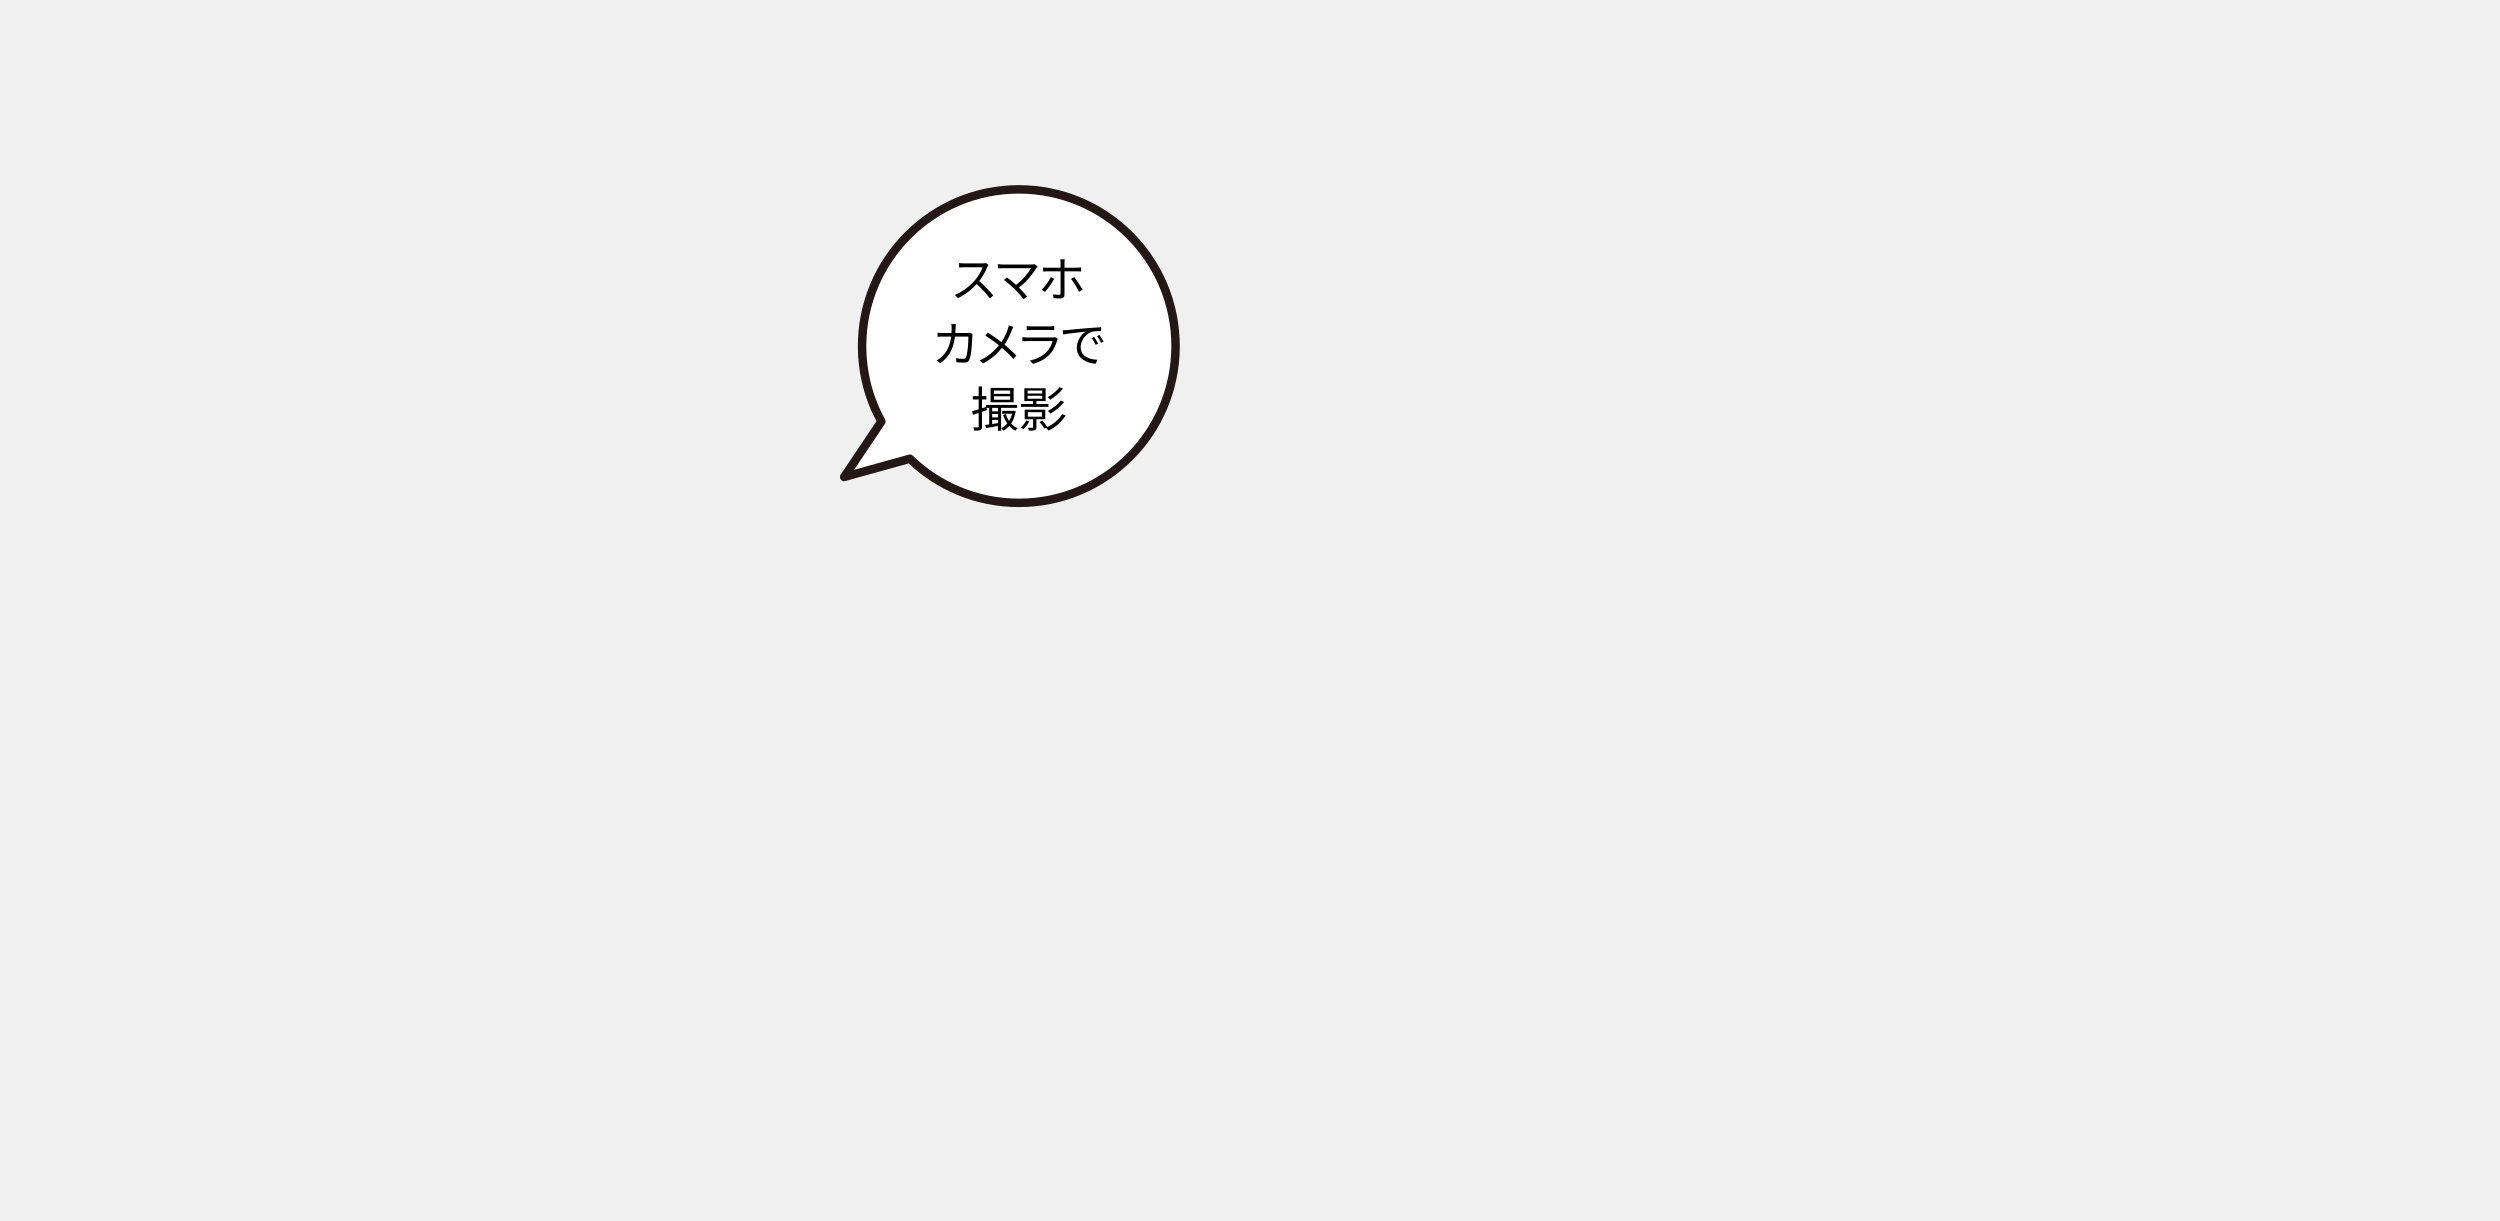
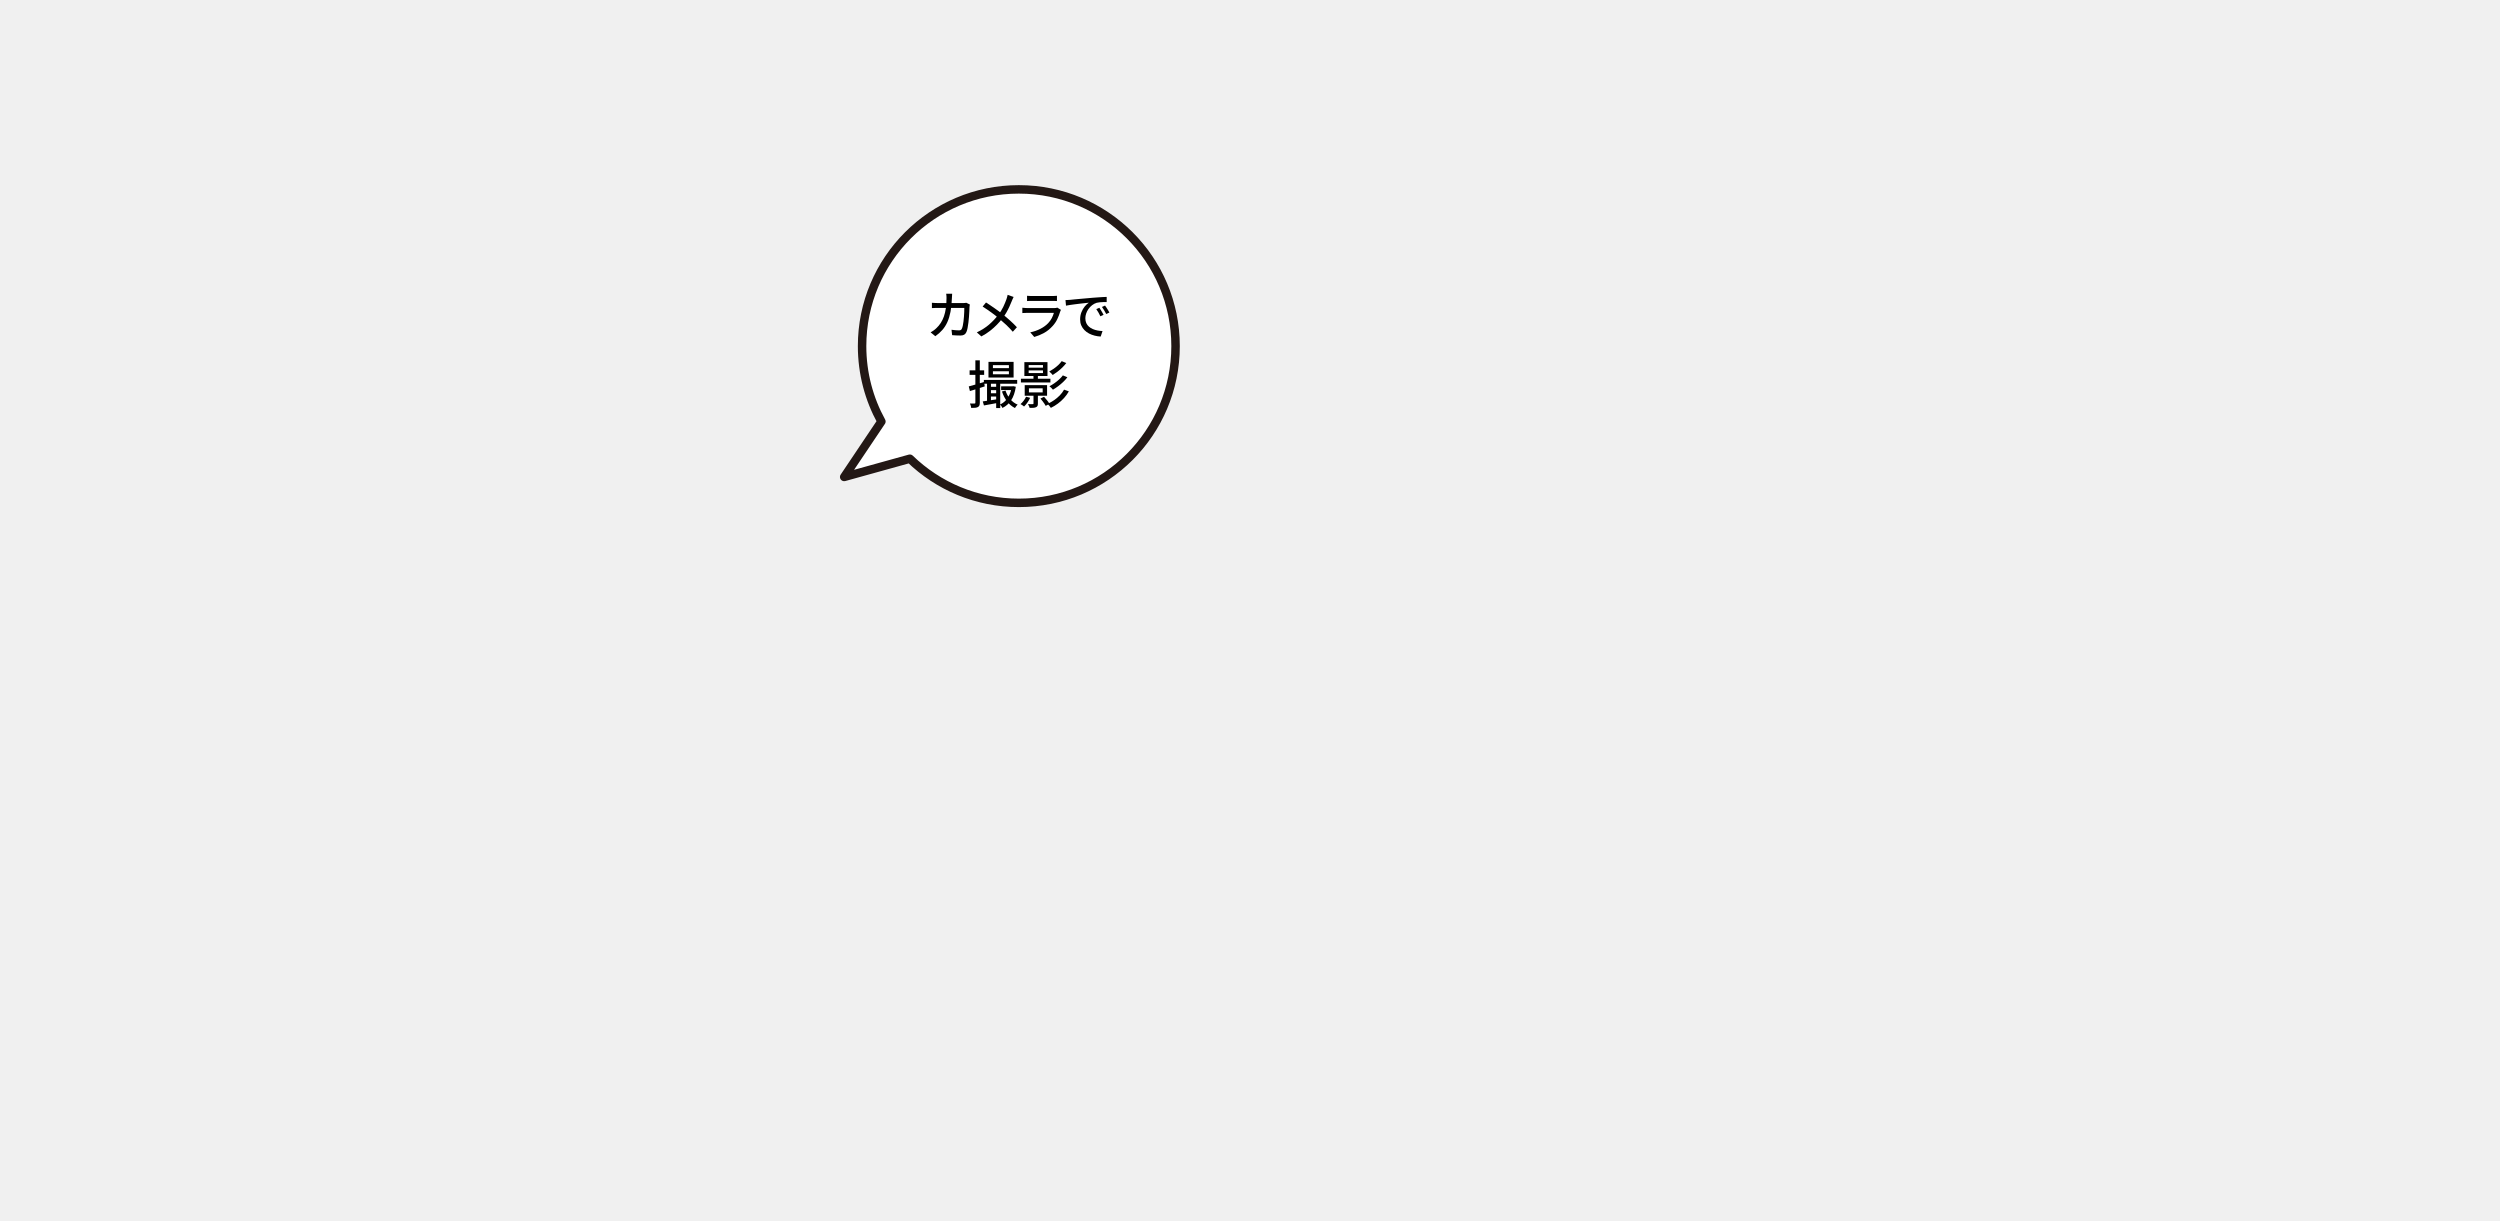
<svg xmlns="http://www.w3.org/2000/svg" id="layout" viewBox="0 0 1024 500">
  <defs>
    <style>
      .cls-1 {
-         letter-spacing: -.14em;
+         fill: #fff;
      }

      .cls-2 {
-         letter-spacing: -.01em;
-       }
- 
-       .cls-3 {
-         fill: #fff;
-       }
- 
-       .cls-4 {
-         font-family: NotoSansJP-Medium, 'Noto Sans JP';
-         font-size: 19.68px;
-         font-variation-settings: 'wght' 500;
-         font-weight: 500;
-       }
- 
-       .cls-5 {
-         letter-spacing: -.11em;
-       }
- 
-       .cls-6 {
        fill: none;
        stroke: #231815;
        stroke-linejoin: round;
        stroke-width: 3.47px;
      }
- 
-       .cls-7 {
-         letter-spacing: -.11em;
-       }
- 
-       .cls-8 {
-         letter-spacing: -.07em;
-       }
- 
-       .cls-9 {
-         letter-spacing: -.04em;
-       }
- 
-       .cls-10 {
-         letter-spacing: -.1em;
-       }
    </style>
  </defs>
  <g>
-     <path class="cls-3" d="M417.31,77.57c-35.46,0-64.2,28.74-64.2,64.2,0,11.19,2.87,21.71,7.91,30.88l-15.24,22.71,26.89-7.47c11.55,11.19,27.29,18.08,44.64,18.08,35.46,0,64.2-28.74,64.2-64.2s-28.74-64.2-64.2-64.2Z" />
-     <path class="cls-6" d="M417.31,77.57c-35.46,0-64.2,28.74-64.2,64.2,0,11.19,2.87,21.71,7.91,30.88l-15.24,22.71,26.89-7.47c11.55,11.19,27.29,18.08,44.64,18.08,35.46,0,64.2-28.74,64.2-64.2s-28.74-64.2-64.2-64.2Z" />
+     <path class="cls-1" d="M417.31,77.57c-35.46,0-64.2,28.74-64.2,64.2,0,11.19,2.87,21.71,7.91,30.88l-15.24,22.71,26.89-7.47c11.55,11.19,27.29,18.08,44.64,18.08,35.46,0,64.2-28.74,64.2-64.2s-28.74-64.2-64.2-64.2Z" />
+     <path class="cls-2" d="M417.31,77.57c-35.46,0-64.2,28.74-64.2,64.2,0,11.19,2.87,21.71,7.91,30.88l-15.24,22.71,26.89-7.47c11.55,11.19,27.29,18.08,44.64,18.08,35.46,0,64.2-28.74,64.2-64.2s-28.74-64.2-64.2-64.2Z" />
  </g>
-   <text class="cls-4" transform="translate(389.14 121.67)">
-     <tspan class="cls-5" x="0" y="0">ス</tspan>
-     <tspan class="cls-8" x="17.57" y="0">マ</tspan>
-     <tspan class="cls-2" x="35.92" y="0">ホ</tspan>
-     <tspan class="cls-7" x="-7.62" y="26.58">カ</tspan>
-     <tspan class="cls-1" x="9.96" y="26.58">メ</tspan>
-     <tspan class="cls-10" x="26.84" y="26.58">ラ</tspan>
-     <tspan class="cls-9" x="44.62" y="26.58">で</tspan>
-     <tspan x="8.49" y="53.15">撮影</tspan>
-   </text>
+   <g>
+     <path d="M390,120.33c-.01.24-.03.53-.05.87-.02.34-.04.64-.05.89-.07,2.13-.26,3.99-.57,5.6-.31,1.6-.74,3.02-1.29,4.24-.55,1.22-1.24,2.3-2.06,3.23-.82.93-1.77,1.78-2.87,2.55l-1.93-1.58c.38-.2.78-.45,1.22-.76.43-.31.83-.64,1.2-1.01.67-.63,1.26-1.34,1.76-2.12.5-.78.93-1.66,1.27-2.64.34-.97.61-2.08.79-3.32.18-1.24.27-2.63.27-4.17,0-.15,0-.34-.01-.57,0-.22-.02-.45-.05-.67-.03-.22-.06-.41-.08-.57h2.46ZM397.24,124.74c-.03.18-.06.37-.08.57-.03.2-.05.36-.06.5-.01.42-.04.97-.06,1.66-.03.69-.07,1.44-.14,2.25s-.14,1.62-.24,2.42-.21,1.54-.34,2.21c-.13.68-.29,1.23-.48,1.65-.21.49-.51.85-.89,1.08-.39.23-.9.35-1.54.35-.56,0-1.14-.01-1.73-.04-.59-.03-1.16-.06-1.69-.11l-.25-2.21c.54.07,1.08.13,1.61.18.53.05,1,.07,1.44.07.32,0,.57-.05.76-.16.18-.1.33-.29.44-.56.14-.29.27-.7.38-1.23.11-.52.21-1.11.28-1.74.08-.64.14-1.29.19-1.97.05-.68.08-1.32.11-1.93.02-.61.03-1.14.03-1.61h-10.71c-.39,0-.82,0-1.27.02-.46.01-.89.04-1.29.06v-2.18c.41.03.83.06,1.28.08.45.03.88.04,1.28.04h10.08c.28,0,.54,0,.78-.03.24-.02.46-.05.67-.09l1.47.71Z" />
+     <path d="M415.18,121.63c-.11.21-.25.49-.4.83-.15.34-.27.63-.36.87-.27.69-.58,1.43-.96,2.25-.37.81-.79,1.63-1.26,2.45-.47.82-1,1.6-1.59,2.34-.64.85-1.39,1.72-2.23,2.58-.84.87-1.79,1.72-2.83,2.54-1.05.83-2.25,1.6-3.59,2.31l-1.85-1.66c1.95-.92,3.62-1.99,5.01-3.19,1.39-1.2,2.63-2.51,3.71-3.91.87-1.11,1.57-2.22,2.1-3.33.53-1.11.98-2.19,1.34-3.22.08-.24.17-.52.25-.85s.15-.62.21-.87l2.44.86ZM403.88,123.9c.53.34,1.09.71,1.69,1.11.6.41,1.2.82,1.81,1.24s1.19.83,1.73,1.24c.55.41,1.02.78,1.43,1.11,1.09.87,2.15,1.76,3.18,2.69,1.03.92,1.96,1.84,2.8,2.75l-1.68,1.85c-.9-1.04-1.82-2-2.76-2.88s-1.95-1.77-3.01-2.67c-.38-.32-.82-.68-1.31-1.07-.5-.39-1.04-.8-1.62-1.22-.58-.42-1.18-.84-1.8-1.27-.62-.43-1.23-.83-1.85-1.21l1.39-1.68Z" />
+     <path d="M434.58,126.92c-.07.11-.14.24-.2.38-.06.14-.11.26-.14.36-.29,1.02-.69,2.04-1.18,3.07-.49,1.02-1.13,1.96-1.91,2.81-1.08,1.2-2.27,2.16-3.56,2.86s-2.61,1.24-3.96,1.62l-1.64-1.89c1.53-.32,2.92-.81,4.18-1.46,1.26-.65,2.32-1.42,3.17-2.32.6-.63,1.1-1.32,1.48-2.06.38-.74.67-1.46.85-2.14h-10.69c-.25,0-.59,0-1,.02-.41.01-.82.04-1.23.06v-2.18c.42.04.82.08,1.2.1.38.03.72.04,1.03.04h10.75c.29,0,.56-.02.79-.05.23-.03.42-.08.56-.14l1.49.92ZM420.68,121.15c.28.03.6.05.96.07.36.02.71.03,1.06.03h8.17c.34,0,.7-.01,1.08-.03.38-.02.71-.04.98-.07v2.16c-.27-.03-.59-.04-.97-.05-.38,0-.75,0-1.11,0h-8.15c-.34,0-.68,0-1.04,0-.36,0-.68.03-.98.05v-2.16Z" />
+     <path d="M436.43,122.91c.41-.01.78-.03,1.12-.05.34-.02.62-.04.83-.05.38-.04.89-.09,1.52-.16.64-.06,1.36-.13,2.17-.2.81-.07,1.68-.15,2.6-.23s1.87-.17,2.84-.25c.74-.06,1.47-.11,2.17-.16s1.37-.09,1.98-.13,1.16-.06,1.64-.07v2.12c-.39-.01-.84-.01-1.33,0-.5.01-.99.04-1.47.08-.48.04-.91.11-1.29.21-.69.21-1.32.54-1.89.99s-1.07.97-1.48,1.55c-.41.59-.73,1.21-.95,1.87s-.33,1.29-.33,1.91c0,.77.13,1.44.39,2.01.26.57.62,1.05,1.08,1.45.46.4.99.73,1.6.99.6.26,1.24.45,1.92.58.68.13,1.36.2,2.05.23l-.76,2.25c-.83-.04-1.64-.17-2.46-.37-.81-.2-1.57-.49-2.29-.86-.71-.37-1.35-.84-1.9-1.4s-.99-1.2-1.3-1.93c-.32-.73-.47-1.55-.47-2.48,0-1.06.18-2.04.54-2.94.36-.9.81-1.68,1.35-2.34s1.11-1.18,1.68-1.54c-.42.04-.94.09-1.55.16-.62.06-1.28.14-1.98.22s-1.42.17-2.13.26c-.71.09-1.39.19-2.03.28-.64.1-1.19.2-1.67.29l-.21-2.29ZM450.29,126.06c.17.24.36.53.57.87.21.34.42.69.63,1.05.21.36.38.68.53.98l-1.3.59c-.25-.53-.51-1.04-.79-1.53-.27-.49-.57-.96-.89-1.41l1.26-.55ZM452.62,125.16c.17.24.36.52.59.85.22.33.44.67.65,1.02.21.35.39.68.54.99l-1.28.61c-.28-.53-.56-1.03-.84-1.5-.28-.47-.59-.93-.92-1.4l1.26-.57Z" />
+     <path d="M396.81,158.27c.8-.21,1.76-.48,2.88-.8,1.12-.32,2.25-.66,3.4-1.01l.25,1.81c-1.04.34-2.09.67-3.15,1.01-1.06.34-2.04.64-2.92.9l-.46-1.91ZM397.15,151.7h5.96v1.85h-5.96v-1.85ZM399.52,147.59h1.81v17.35c0,.48-.06.85-.17,1.13s-.32.5-.61.65c-.28.15-.64.25-1.07.3-.43.05-.99.07-1.66.07-.03-.25-.09-.55-.19-.9-.1-.35-.21-.66-.34-.92.42.01.8.02,1.16.03.35,0,.59,0,.71-.01.13,0,.22-.02.27-.07.05-.05.08-.14.08-.28v-17.35ZM402.54,164.41c.78-.11,1.73-.25,2.83-.41s2.25-.33,3.42-.51l.11,1.49c-1.02.2-2.05.39-3.08.58-1.03.19-1.96.36-2.8.51l-.48-1.66ZM402.99,155.61h13.65v1.58h-13.65v-1.58ZM404.29,156.26h1.6v8.44h-1.6v-8.44ZM404.88,148.22h10.29v6.43h-10.29v-6.43ZM404.96,158.44h4.01v1.37h-4.01v-1.37ZM404.96,161.07h4.01v1.34h-4.01v-1.34ZM406.7,149.56v1.22h6.55v-1.22h-6.55ZM406.7,152.06v1.24h6.55v-1.24h-6.55ZM408.03,156.24h1.66v10.9h-1.66v-10.9ZM414.39,158.23h.32l.32-.04,1.05.23c-.34,2.27-.97,4.11-1.9,5.51-.93,1.41-2.12,2.46-3.58,3.16-.1-.21-.24-.46-.43-.74-.19-.28-.37-.5-.54-.67.83-.38,1.56-.9,2.21-1.56s1.19-1.47,1.63-2.42c.44-.95.75-2.01.93-3.2v-.27ZM410.06,158.23h4.98v1.55h-4.98v-1.55ZM411.85,159.98c.42,1.29,1.06,2.45,1.92,3.48.86,1.03,1.89,1.79,3.08,2.3-.2.14-.4.35-.62.63-.22.28-.39.53-.51.74-1.26-.63-2.34-1.54-3.23-2.72-.9-1.18-1.59-2.54-2.08-4.06l1.45-.36Z" />
+     <path d="M420.27,162.5l1.68.44c-.29.66-.67,1.31-1.12,1.95-.46.64-.91,1.18-1.38,1.62-.11-.1-.25-.21-.42-.34s-.35-.25-.54-.37c-.19-.12-.35-.21-.49-.28.46-.39.9-.85,1.3-1.39s.73-1.08.97-1.64ZM418.17,155.12h12.08v1.55h-12.08v-1.55ZM419.58,148.34h9.47v5.67h-9.47v-5.67ZM419.72,157.75h9.16v4.33h-9.16v-4.33ZM423.31,161.17h1.81v4.12c0,.42-.05.74-.16.97-.11.22-.31.4-.62.53-.29.14-.65.22-1.07.25s-.92.04-1.51.04c-.06-.24-.16-.5-.3-.8-.15-.29-.29-.55-.43-.76.45.01.85.02,1.22.03s.61,0,.74-.01c.14,0,.23-.02.27-.06s.06-.11.06-.21v-4.1ZM421.34,149.52v1.09h5.86v-1.09h-5.86ZM421.34,151.72v1.09h5.86v-1.09h-5.86ZM421.45,159.07v1.66h5.63v-1.66h-5.63ZM423.31,153.76h1.81v2.23h-1.81v-2.23ZM426.17,163.25l1.47-.73c.41.43.82.92,1.25,1.47s.75,1.02.98,1.43l-1.55.82c-.13-.28-.31-.59-.56-.93-.25-.34-.5-.7-.78-1.06s-.54-.69-.81-.99ZM435.85,159.6l1.95.71c-.55.97-1.2,1.87-1.96,2.71-.76.84-1.6,1.6-2.51,2.28s-1.88,1.27-2.9,1.77c-.15-.25-.36-.54-.62-.85-.26-.31-.51-.58-.77-.79.92-.41,1.82-.9,2.68-1.49s1.65-1.25,2.36-1.98,1.3-1.52,1.76-2.36ZM434.86,147.92l1.89.78c-.48.63-1.02,1.25-1.64,1.85-.62.6-1.26,1.16-1.93,1.67s-1.34.97-1.99,1.38c-.17-.22-.39-.47-.65-.74-.27-.27-.52-.49-.78-.67.6-.34,1.22-.73,1.87-1.18s1.25-.94,1.82-1.47c.57-.53,1.04-1.07,1.42-1.62ZM435.35,153.76l1.85.78c-.5.66-1.08,1.3-1.73,1.92-.65.62-1.34,1.2-2.06,1.74s-1.43,1.01-2.13,1.42c-.15-.22-.37-.47-.64-.73-.27-.27-.54-.49-.79-.67.64-.34,1.31-.75,2-1.23.69-.48,1.34-1,1.95-1.55.61-.55,1.12-1.11,1.54-1.67Z" />
+   </g>
</svg>
